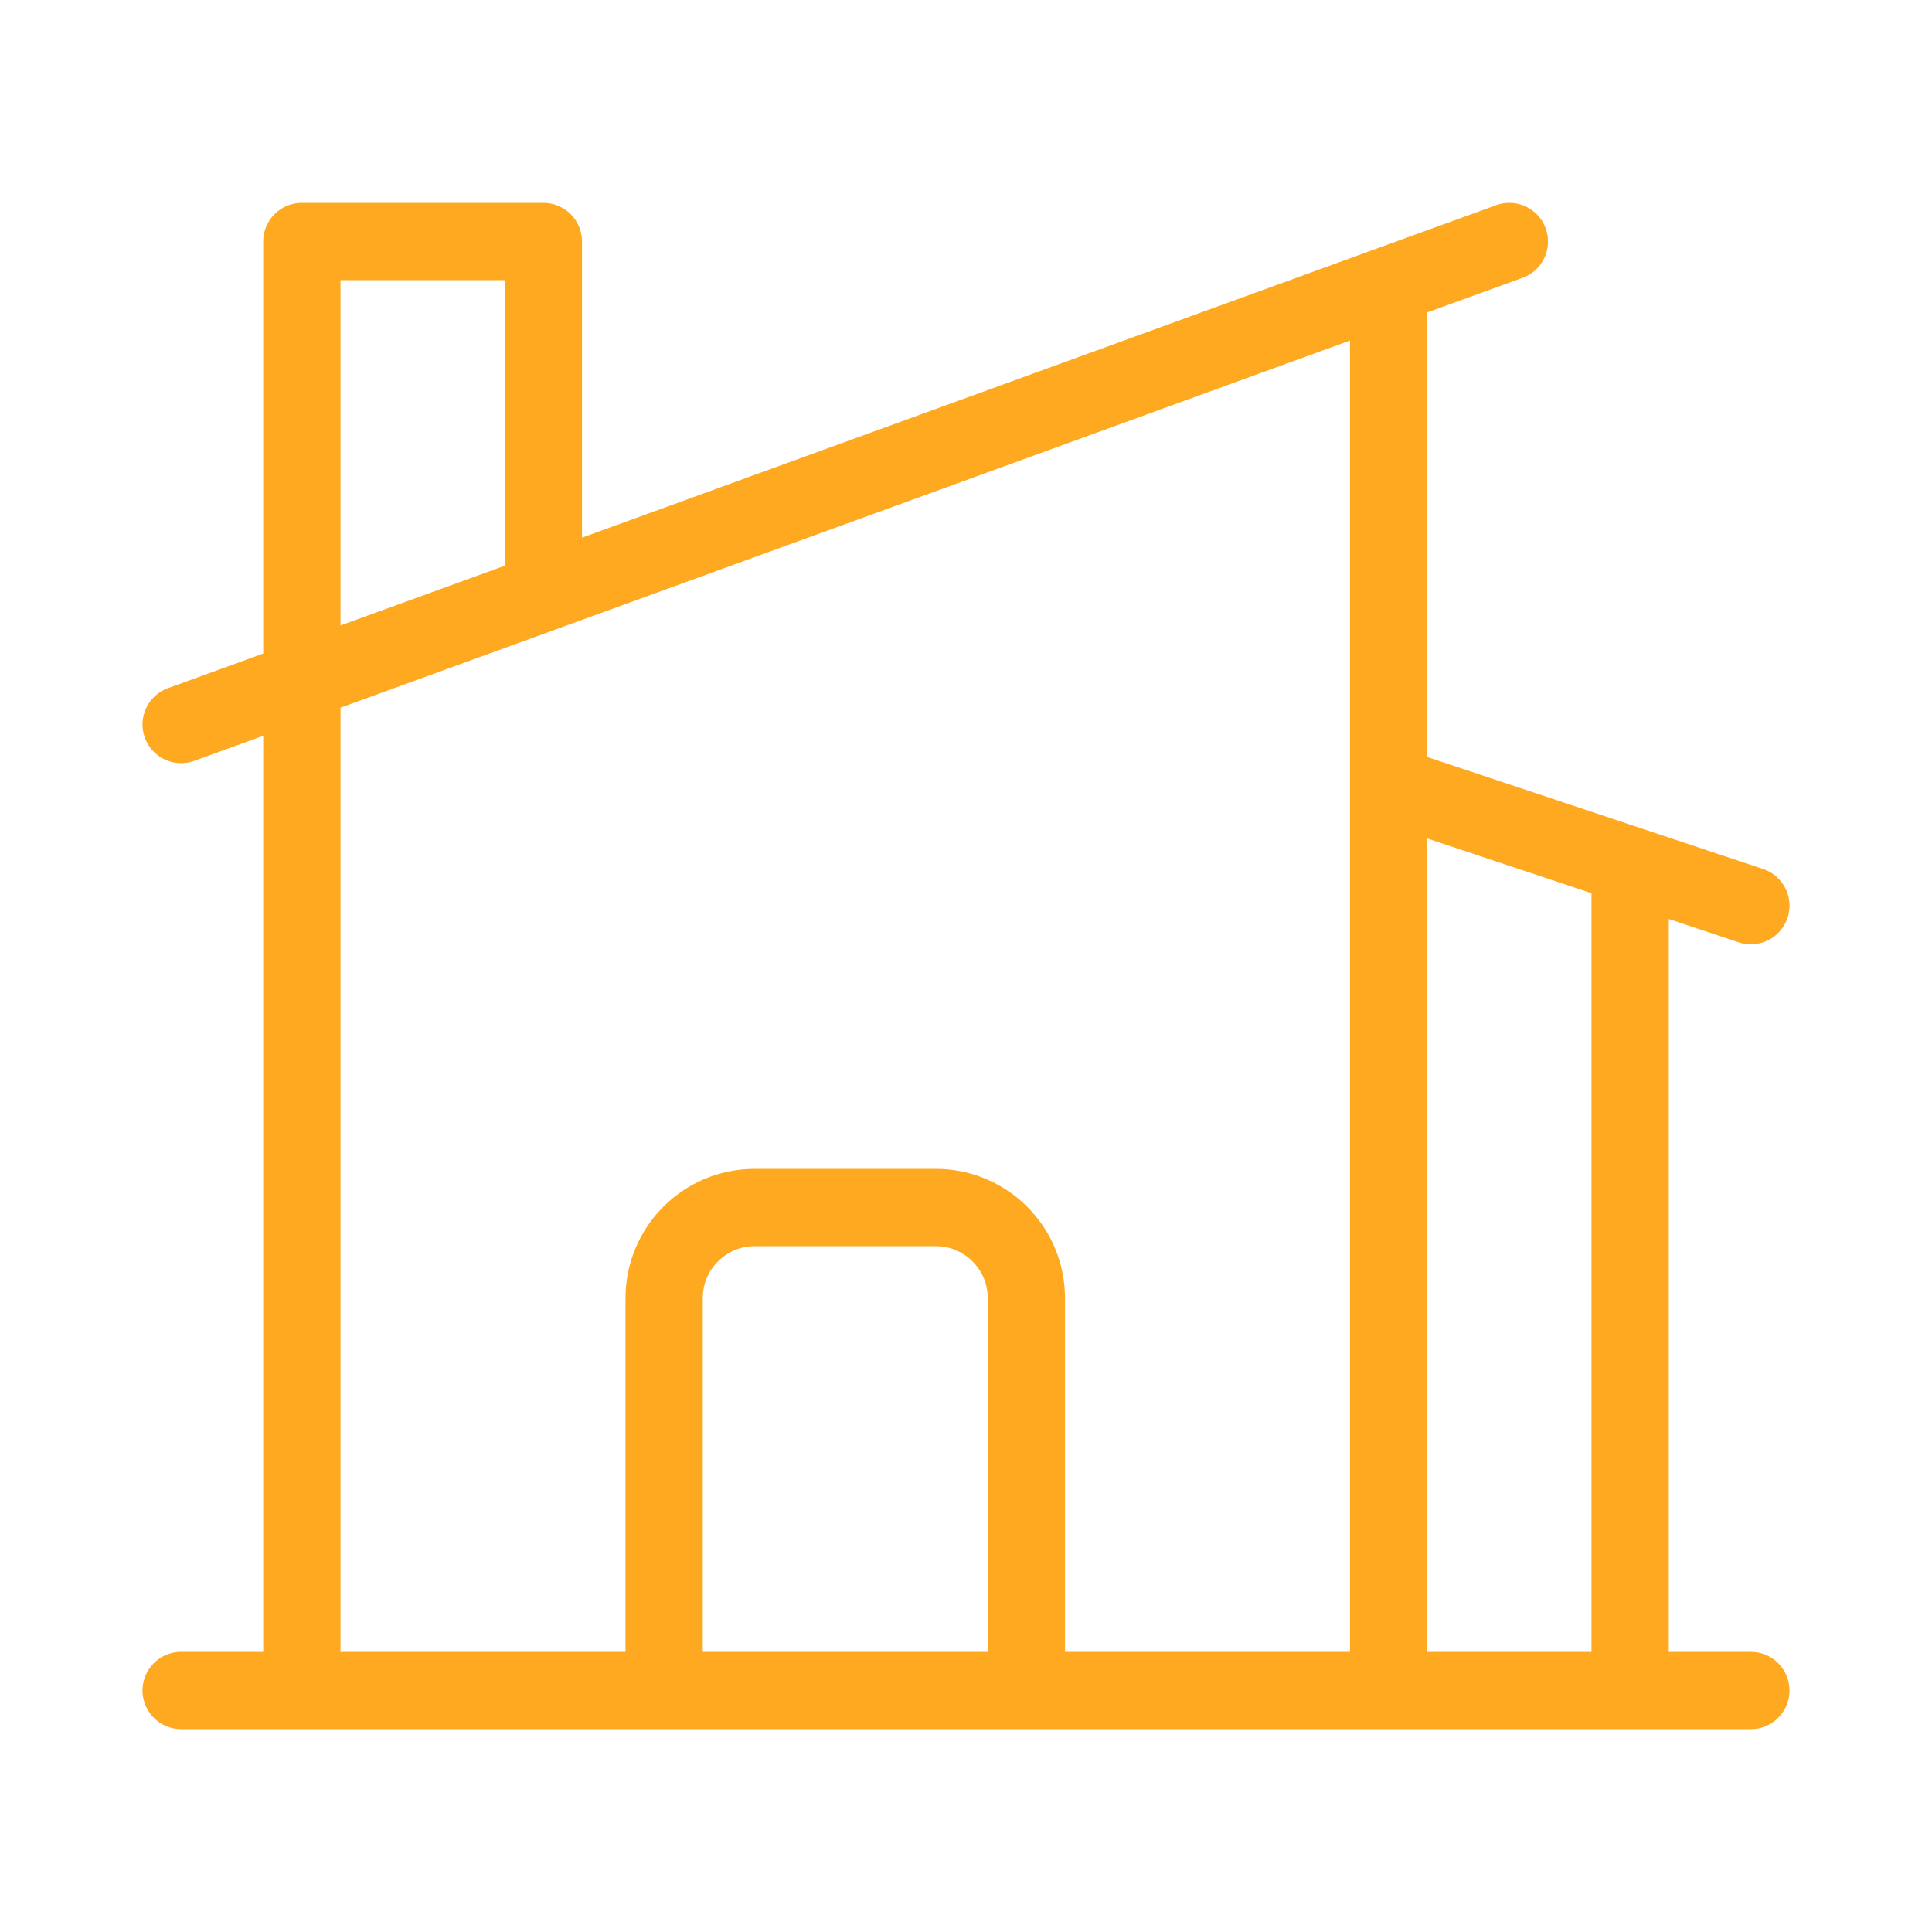
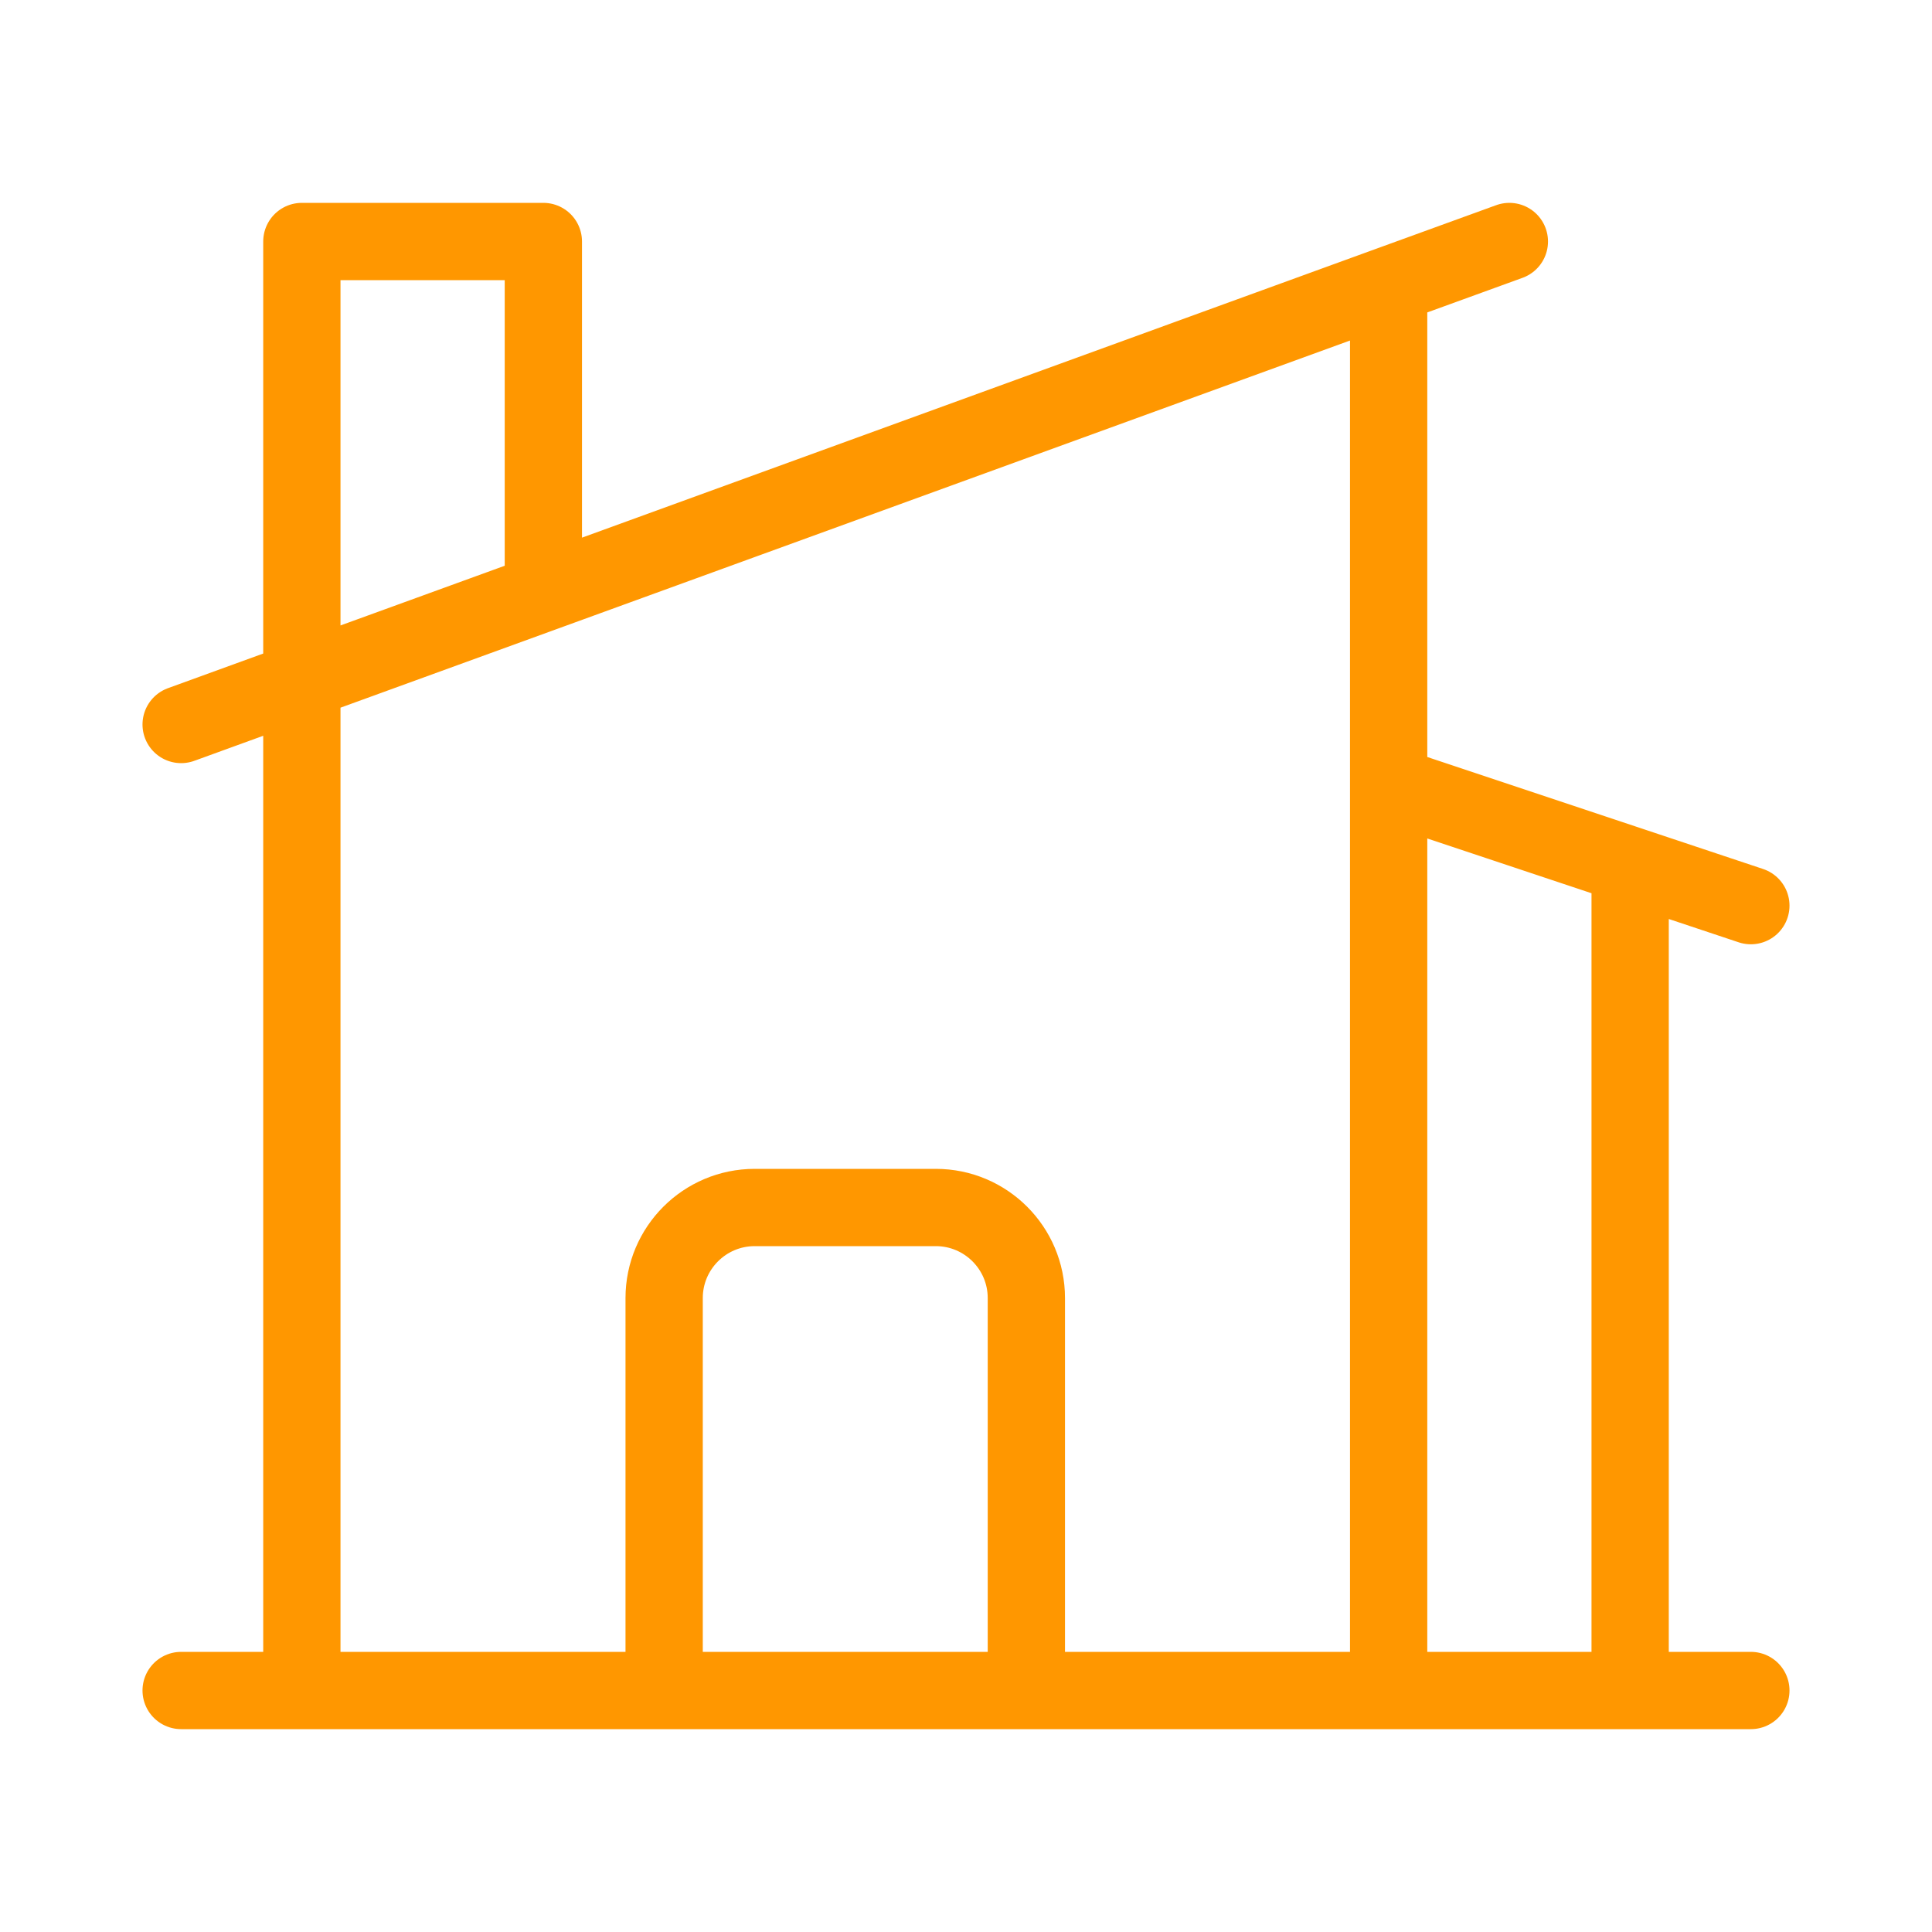
<svg xmlns="http://www.w3.org/2000/svg" width="50" height="50" viewBox="0 0 50 50" fill="none">
-   <path d="M17.188 43.75V33.594C17.188 32.3 18.238 31.25 19.531 31.25H24.219C25.512 31.25 26.562 32.3 26.562 33.594V43.75M26.562 43.75H35.938V7.385M26.562 43.75H42.188V22.396M35.938 7.385L39.062 6.25M35.938 7.385L14.062 15.342M42.188 22.396L35.938 20.312M42.188 22.396L45.312 23.438M4.688 43.75H7.812M7.812 43.75H45.312M7.812 43.75V6.25H14.062V15.342M4.688 18.75L14.062 15.342" stroke="#FFA920" stroke-width="2" stroke-linecap="round" stroke-linejoin="round" />
+   <path d="M17.188 43.75V33.594C17.188 32.3 18.238 31.25 19.531 31.25H24.219C25.512 31.25 26.562 32.3 26.562 33.594V43.75M26.562 43.75H35.938V7.385M26.562 43.75H42.188V22.396M35.938 7.385L39.062 6.25M35.938 7.385L14.062 15.342M42.188 22.396L35.938 20.312M42.188 22.396L45.312 23.438M4.688 43.75H7.812M7.812 43.75H45.312M7.812 43.75V6.25H14.062V15.342M4.688 18.75L14.062 15.342" stroke="#FF9700" stroke-width="2" stroke-linecap="round" stroke-linejoin="round" />
</svg>
